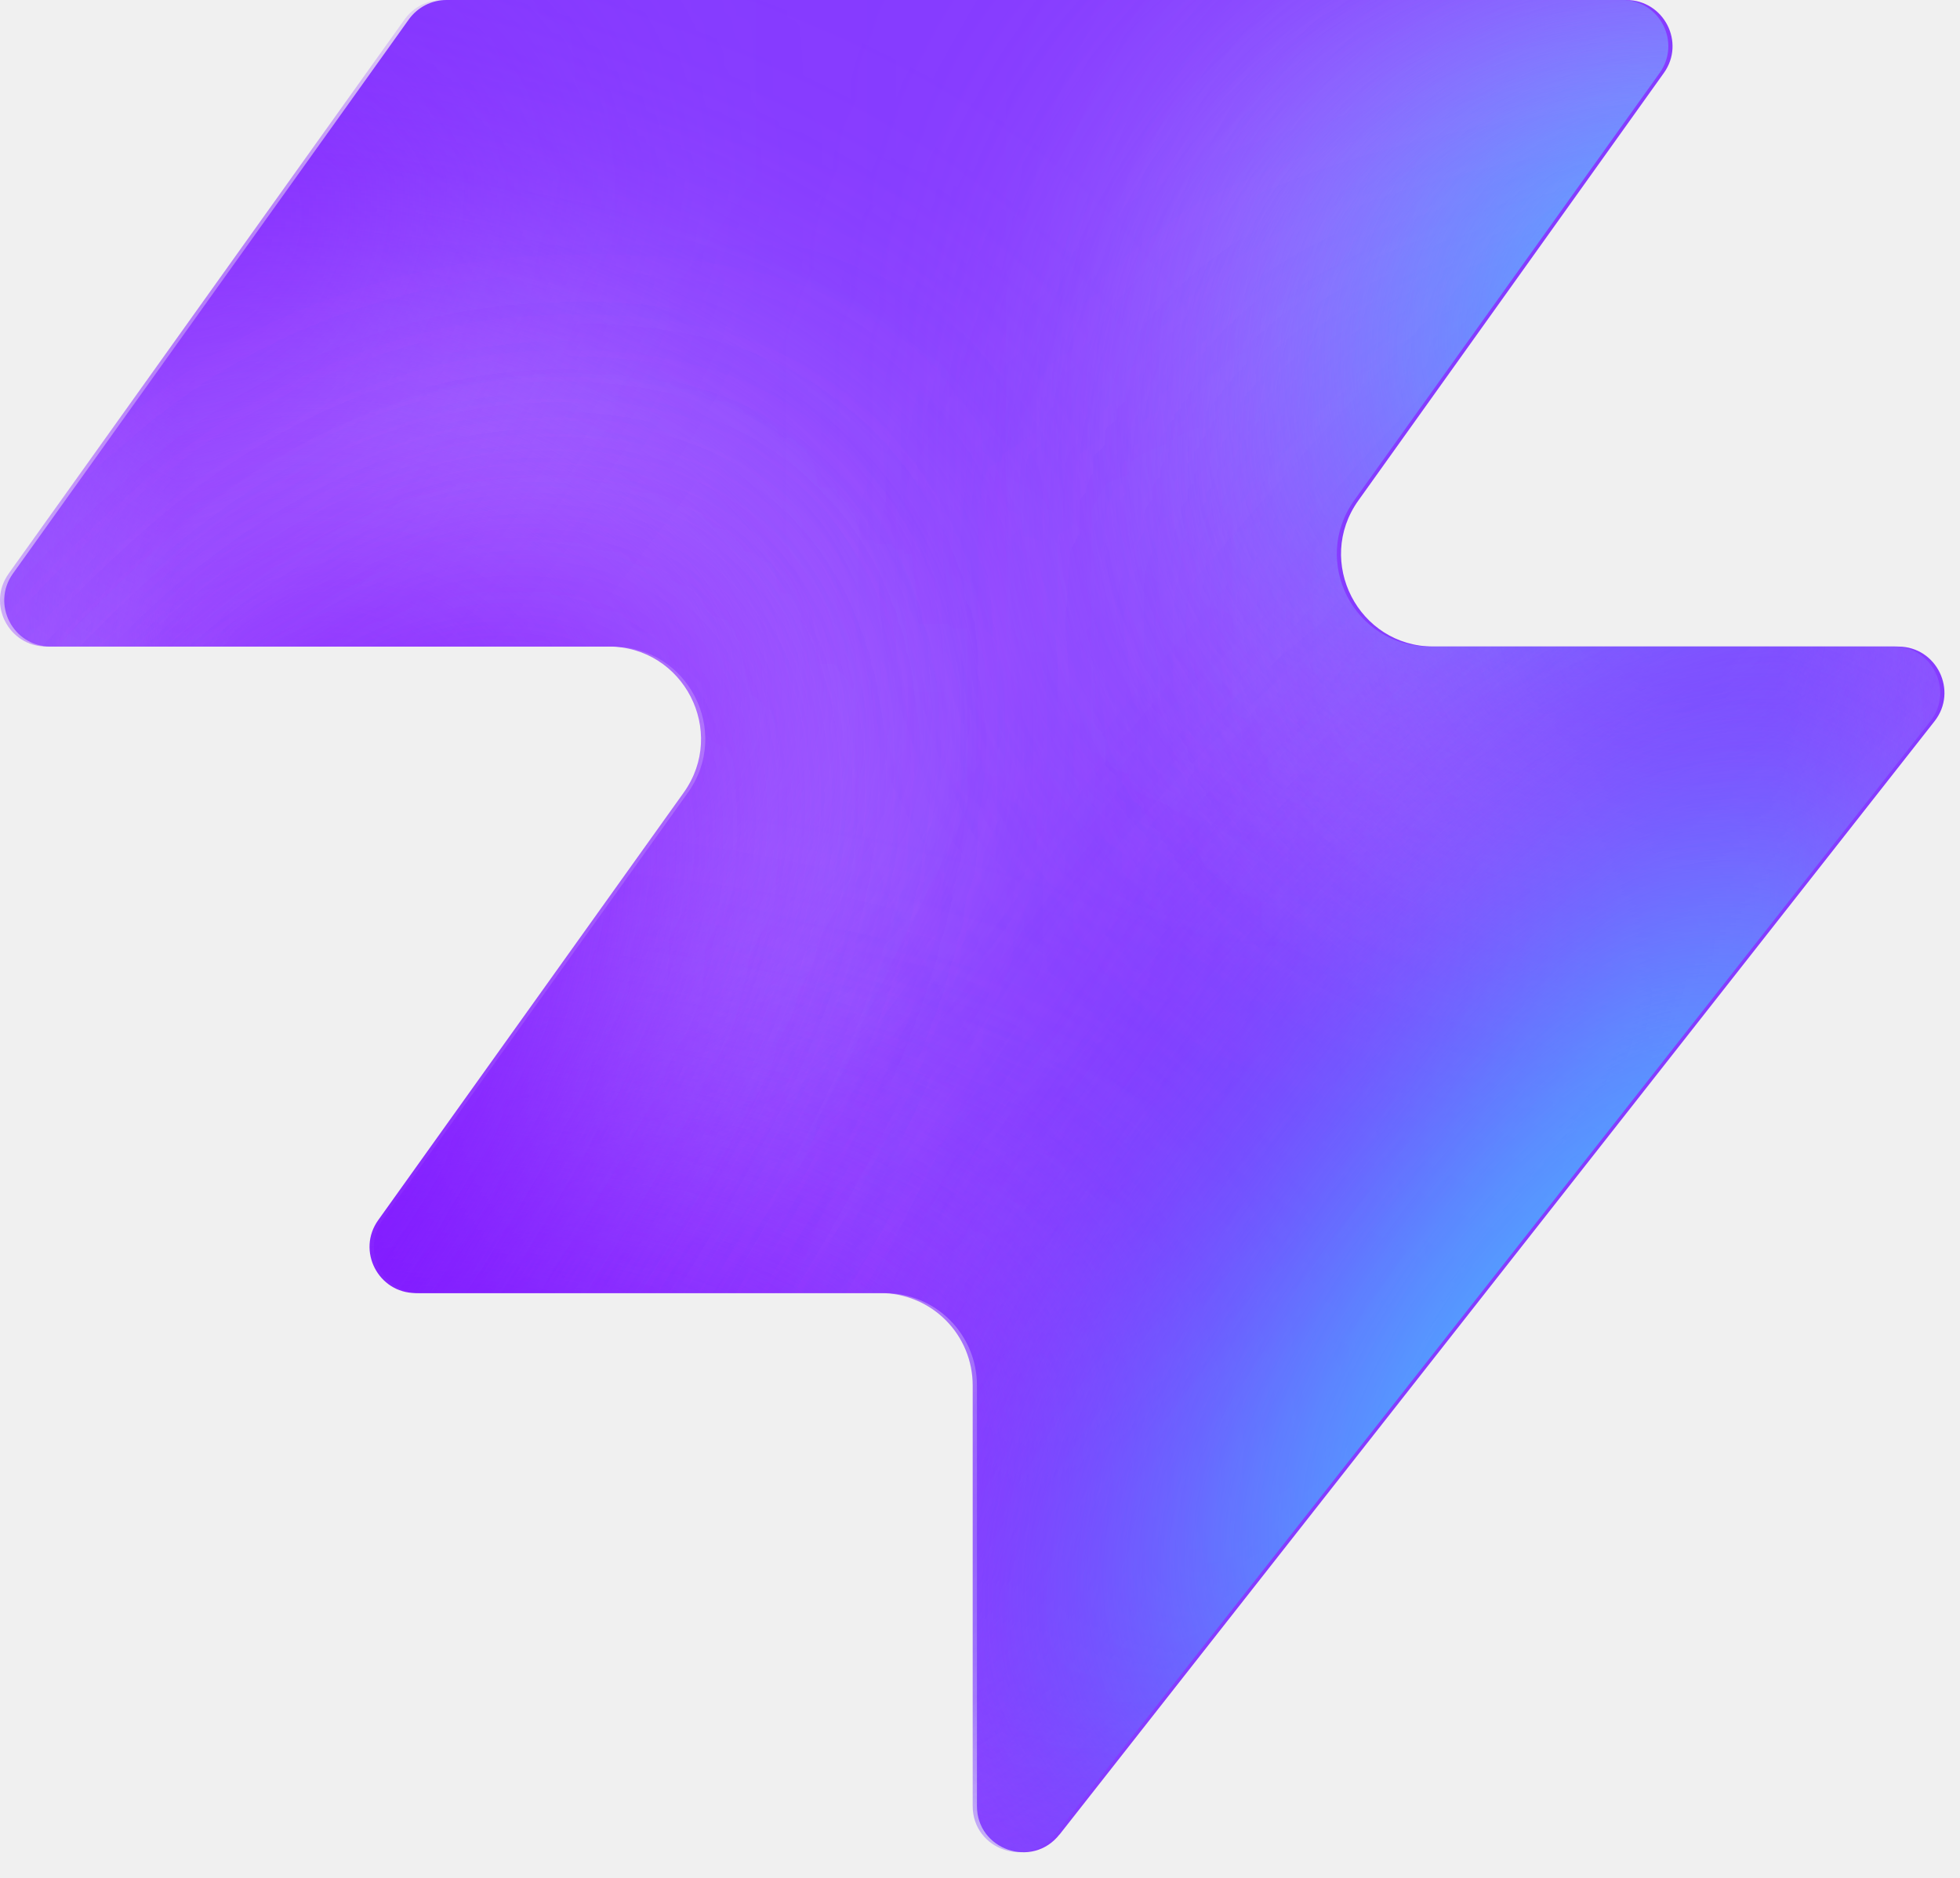
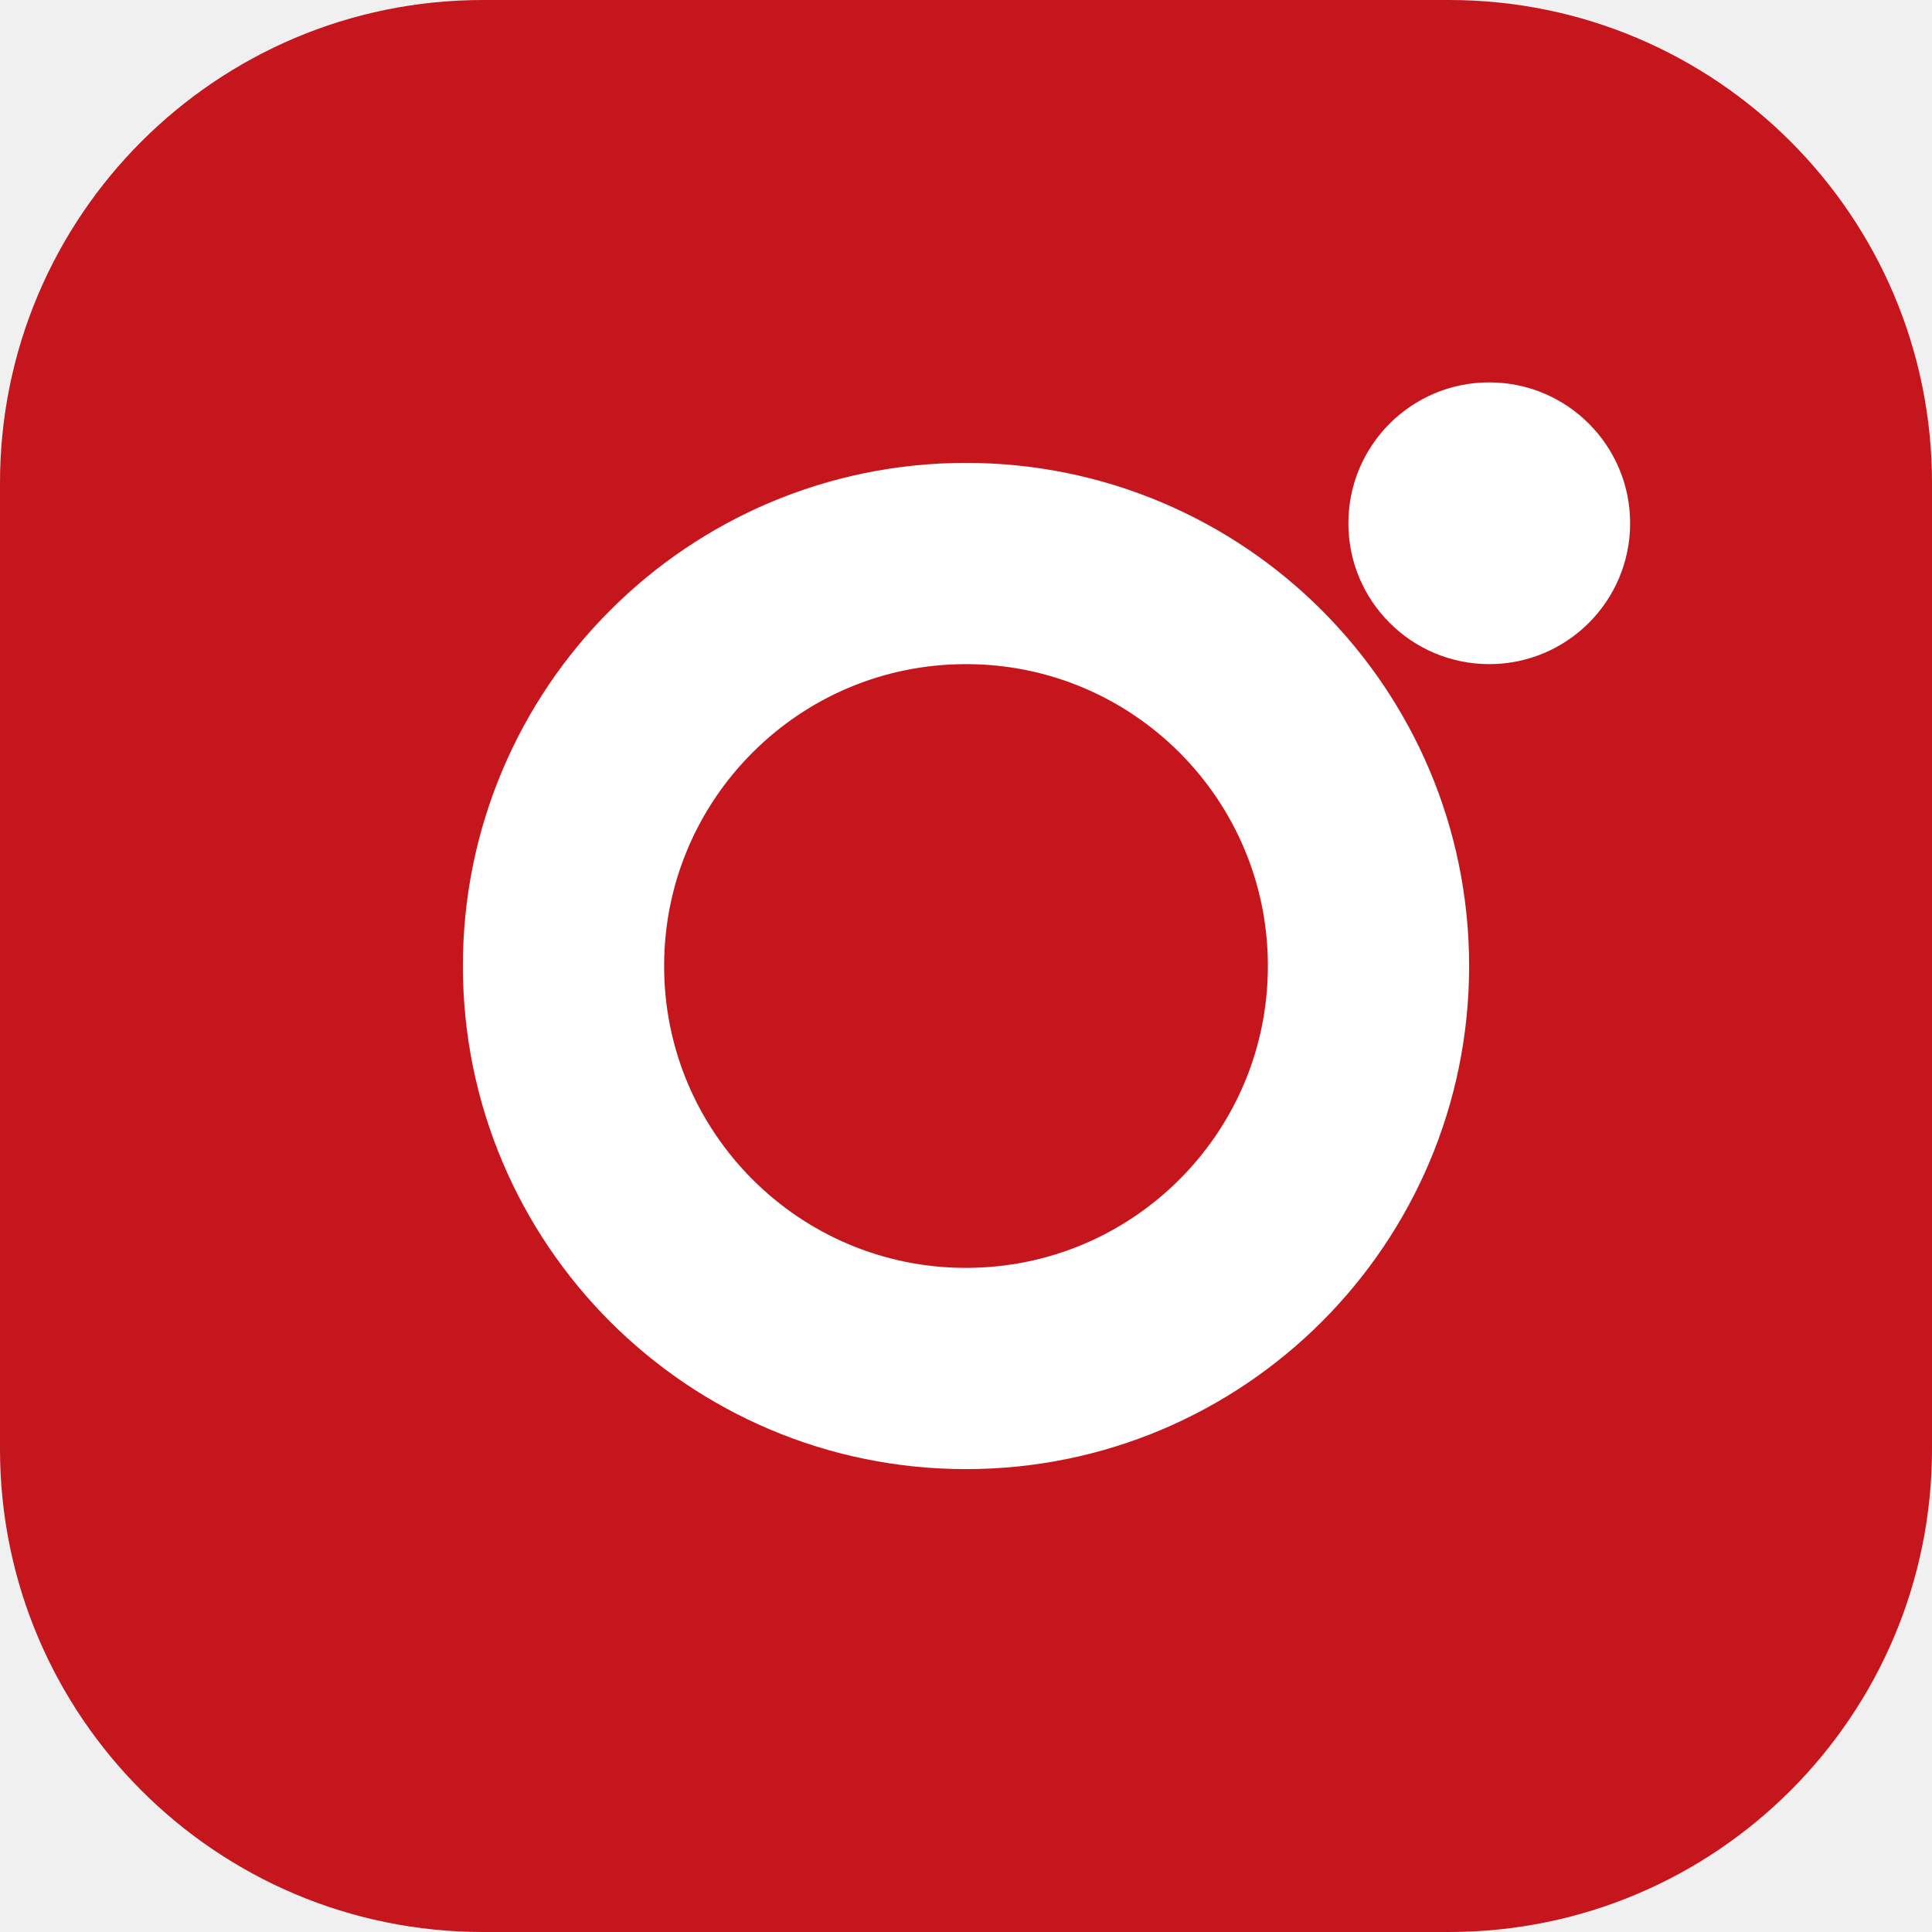
- <svg xmlns="http://www.w3.org/2000/svg" width="48" height="46" fill="none" viewBox="0 0 48 46">
-   <path fill="#863bff" d="M25.946 44.938c-.664.845-2.021.375-2.021-.698V33.937a2.26 2.26 0 0 0-2.262-2.262H10.287c-.92 0-1.456-1.04-.92-1.788l7.48-10.471c1.07-1.497 0-3.578-1.842-3.578H1.237c-.92 0-1.456-1.04-.92-1.788L10.013.474c.214-.297.556-.474.92-.474h28.894c.92 0 1.456 1.04.92 1.788l-7.48 10.471c-1.07 1.498 0 3.579 1.842 3.579h11.377c.943 0 1.473 1.088.89 1.83L25.947 44.94z" style="fill:#863bff;fill:color(display-p3 .525 .23 1);fill-opacity:1" />
-   <mask id="a" width="48" height="46" x="0" y="0" maskUnits="userSpaceOnUse" style="mask-type:alpha">
-     <path fill="#000" d="M25.842 44.938c-.664.844-2.021.375-2.021-.698V33.937a2.26 2.26 0 0 0-2.262-2.262H10.183c-.92 0-1.456-1.04-.92-1.788l7.48-10.471c1.07-1.498 0-3.579-1.842-3.579H1.133c-.92 0-1.456-1.04-.92-1.787L9.91.473c.214-.297.556-.474.92-.474h28.894c.92 0 1.456 1.04.92 1.788l-7.48 10.471c-1.07 1.498 0 3.578 1.842 3.578h11.377c.943 0 1.473 1.088.89 1.832L25.843 44.94z" style="fill:#000;fill-opacity:1" />
-   </mask>
-   <g mask="url(#a)">
-     <g filter="url(#b)">
-       <ellipse cx="5.508" cy="14.704" fill="#ede6ff" rx="5.508" ry="14.704" style="fill:#ede6ff;fill:color(display-p3 .927 .903 1);fill-opacity:1" transform="matrix(.00324 1 1 -.00324 -4.47 31.516)" />
-     </g>
-     <g filter="url(#c)">
-       <ellipse cx="10.399" cy="29.851" fill="#ede6ff" rx="10.399" ry="29.851" style="fill:#ede6ff;fill:color(display-p3 .927 .903 1);fill-opacity:1" transform="matrix(.00324 1 1 -.00324 -39.328 7.883)" />
-     </g>
-     <g filter="url(#d)">
-       <ellipse cx="5.508" cy="30.487" fill="#7e14ff" rx="5.508" ry="30.487" style="fill:#7e14ff;fill:color(display-p3 .492 .077 1);fill-opacity:1" transform="rotate(89.814 -25.913 -14.639)scale(1 -1)" />
-     </g>
-     <g filter="url(#e)">
-       <ellipse cx="5.508" cy="30.599" fill="#7e14ff" rx="5.508" ry="30.599" style="fill:#7e14ff;fill:color(display-p3 .492 .077 1);fill-opacity:1" transform="rotate(89.814 -32.644 -3.334)scale(1 -1)" />
-     </g>
-     <g filter="url(#f)">
-       <ellipse cx="5.508" cy="30.599" fill="#7e14ff" rx="5.508" ry="30.599" style="fill:#7e14ff;fill:color(display-p3 .492 .077 1);fill-opacity:1" transform="matrix(.00324 1 1 -.00324 -34.34 30.47)" />
-     </g>
-     <g filter="url(#g)">
-       <ellipse cx="14.072" cy="22.078" fill="#ede6ff" rx="14.072" ry="22.078" style="fill:#ede6ff;fill:color(display-p3 .927 .903 1);fill-opacity:1" transform="rotate(93.35 24.506 48.493)scale(-1 1)" />
-     </g>
-     <g filter="url(#h)">
-       <ellipse cx="3.47" cy="21.501" fill="#7e14ff" rx="3.47" ry="21.501" style="fill:#7e14ff;fill:color(display-p3 .492 .077 1);fill-opacity:1" transform="rotate(89.009 28.708 47.59)scale(-1 1)" />
-     </g>
-     <g filter="url(#i)">
-       <ellipse cx="3.47" cy="21.501" fill="#7e14ff" rx="3.47" ry="21.501" style="fill:#7e14ff;fill:color(display-p3 .492 .077 1);fill-opacity:1" transform="rotate(89.009 28.708 47.59)scale(-1 1)" />
-     </g>
-     <g filter="url(#j)">
-       <ellipse cx=".387" cy="8.972" fill="#7e14ff" rx="4.407" ry="29.108" style="fill:#7e14ff;fill:color(display-p3 .492 .077 1);fill-opacity:1" transform="rotate(39.51 .387 8.972)" />
-     </g>
-     <g filter="url(#k)">
-       <ellipse cx="47.523" cy="-6.092" fill="#7e14ff" rx="4.407" ry="29.108" style="fill:#7e14ff;fill:color(display-p3 .492 .077 1);fill-opacity:1" transform="rotate(37.892 47.523 -6.092)" />
-     </g>
-     <g filter="url(#l)">
-       <ellipse cx="41.412" cy="6.333" fill="#47bfff" rx="5.971" ry="9.665" style="fill:#47bfff;fill:color(display-p3 .28 .748 1);fill-opacity:1" transform="rotate(37.892 41.412 6.333)" />
-     </g>
-     <g filter="url(#m)">
-       <ellipse cx="-1.879" cy="38.332" fill="#7e14ff" rx="4.407" ry="29.108" style="fill:#7e14ff;fill:color(display-p3 .492 .077 1);fill-opacity:1" transform="rotate(37.892 -1.88 38.332)" />
-     </g>
-     <g filter="url(#n)">
-       <ellipse cx="-1.879" cy="38.332" fill="#7e14ff" rx="4.407" ry="29.108" style="fill:#7e14ff;fill:color(display-p3 .492 .077 1);fill-opacity:1" transform="rotate(37.892 -1.88 38.332)" />
-     </g>
-     <g filter="url(#o)">
-       <ellipse cx="35.651" cy="29.907" fill="#7e14ff" rx="4.407" ry="29.108" style="fill:#7e14ff;fill:color(display-p3 .492 .077 1);fill-opacity:1" transform="rotate(37.892 35.651 29.907)" />
-     </g>
-     <g filter="url(#p)">
-       <ellipse cx="38.418" cy="32.4" fill="#47bfff" rx="5.971" ry="15.297" style="fill:#47bfff;fill:color(display-p3 .28 .748 1);fill-opacity:1" transform="rotate(37.892 38.418 32.4)" />
-     </g>
-   </g>
-   <defs>
-     <filter id="b" width="60.045" height="41.654" x="-19.77" y="16.149" color-interpolation-filters="sRGB" filterUnits="userSpaceOnUse">
-       <feFlood flood-opacity="0" result="BackgroundImageFix" />
-       <feBlend in="SourceGraphic" in2="BackgroundImageFix" result="shape" />
-       <feGaussianBlur result="effect1_foregroundBlur_2002_17158" stdDeviation="7.659" />
-     </filter>
-     <filter id="c" width="90.34" height="51.437" x="-54.613" y="-7.533" color-interpolation-filters="sRGB" filterUnits="userSpaceOnUse">
-       <feFlood flood-opacity="0" result="BackgroundImageFix" />
-       <feBlend in="SourceGraphic" in2="BackgroundImageFix" result="shape" />
-       <feGaussianBlur result="effect1_foregroundBlur_2002_17158" stdDeviation="7.659" />
-     </filter>
-     <filter id="d" width="79.355" height="29.4" x="-49.64" y="2.03" color-interpolation-filters="sRGB" filterUnits="userSpaceOnUse">
-       <feFlood flood-opacity="0" result="BackgroundImageFix" />
-       <feBlend in="SourceGraphic" in2="BackgroundImageFix" result="shape" />
-       <feGaussianBlur result="effect1_foregroundBlur_2002_17158" stdDeviation="4.596" />
-     </filter>
-     <filter id="e" width="79.579" height="29.4" x="-45.045" y="20.029" color-interpolation-filters="sRGB" filterUnits="userSpaceOnUse">
-       <feFlood flood-opacity="0" result="BackgroundImageFix" />
-       <feBlend in="SourceGraphic" in2="BackgroundImageFix" result="shape" />
-       <feGaussianBlur result="effect1_foregroundBlur_2002_17158" stdDeviation="4.596" />
-     </filter>
-     <filter id="f" width="79.579" height="29.4" x="-43.513" y="21.178" color-interpolation-filters="sRGB" filterUnits="userSpaceOnUse">
-       <feFlood flood-opacity="0" result="BackgroundImageFix" />
-       <feBlend in="SourceGraphic" in2="BackgroundImageFix" result="shape" />
-       <feGaussianBlur result="effect1_foregroundBlur_2002_17158" stdDeviation="4.596" />
-     </filter>
-     <filter id="g" width="74.749" height="58.852" x="15.756" y="-17.901" color-interpolation-filters="sRGB" filterUnits="userSpaceOnUse">
-       <feFlood flood-opacity="0" result="BackgroundImageFix" />
-       <feBlend in="SourceGraphic" in2="BackgroundImageFix" result="shape" />
-       <feGaussianBlur result="effect1_foregroundBlur_2002_17158" stdDeviation="7.659" />
-     </filter>
-     <filter id="h" width="61.377" height="25.362" x="23.548" y="2.284" color-interpolation-filters="sRGB" filterUnits="userSpaceOnUse">
-       <feFlood flood-opacity="0" result="BackgroundImageFix" />
-       <feBlend in="SourceGraphic" in2="BackgroundImageFix" result="shape" />
-       <feGaussianBlur result="effect1_foregroundBlur_2002_17158" stdDeviation="4.596" />
-     </filter>
-     <filter id="i" width="61.377" height="25.362" x="23.548" y="2.284" color-interpolation-filters="sRGB" filterUnits="userSpaceOnUse">
-       <feFlood flood-opacity="0" result="BackgroundImageFix" />
-       <feBlend in="SourceGraphic" in2="BackgroundImageFix" result="shape" />
-       <feGaussianBlur result="effect1_foregroundBlur_2002_17158" stdDeviation="4.596" />
-     </filter>
-     <filter id="j" width="56.045" height="63.649" x="-27.636" y="-22.853" color-interpolation-filters="sRGB" filterUnits="userSpaceOnUse">
-       <feFlood flood-opacity="0" result="BackgroundImageFix" />
-       <feBlend in="SourceGraphic" in2="BackgroundImageFix" result="shape" />
-       <feGaussianBlur result="effect1_foregroundBlur_2002_17158" stdDeviation="4.596" />
-     </filter>
-     <filter id="k" width="54.814" height="64.646" x="20.116" y="-38.415" color-interpolation-filters="sRGB" filterUnits="userSpaceOnUse">
-       <feFlood flood-opacity="0" result="BackgroundImageFix" />
-       <feBlend in="SourceGraphic" in2="BackgroundImageFix" result="shape" />
-       <feGaussianBlur result="effect1_foregroundBlur_2002_17158" stdDeviation="4.596" />
-     </filter>
-     <filter id="l" width="33.541" height="35.313" x="24.641" y="-11.323" color-interpolation-filters="sRGB" filterUnits="userSpaceOnUse">
-       <feFlood flood-opacity="0" result="BackgroundImageFix" />
-       <feBlend in="SourceGraphic" in2="BackgroundImageFix" result="shape" />
-       <feGaussianBlur result="effect1_foregroundBlur_2002_17158" stdDeviation="4.596" />
-     </filter>
-     <filter id="m" width="54.814" height="64.646" x="-29.286" y="6.009" color-interpolation-filters="sRGB" filterUnits="userSpaceOnUse">
-       <feFlood flood-opacity="0" result="BackgroundImageFix" />
-       <feBlend in="SourceGraphic" in2="BackgroundImageFix" result="shape" />
-       <feGaussianBlur result="effect1_foregroundBlur_2002_17158" stdDeviation="4.596" />
-     </filter>
-     <filter id="n" width="54.814" height="64.646" x="-29.286" y="6.009" color-interpolation-filters="sRGB" filterUnits="userSpaceOnUse">
-       <feFlood flood-opacity="0" result="BackgroundImageFix" />
-       <feBlend in="SourceGraphic" in2="BackgroundImageFix" result="shape" />
-       <feGaussianBlur result="effect1_foregroundBlur_2002_17158" stdDeviation="4.596" />
-     </filter>
-     <filter id="o" width="54.814" height="64.646" x="8.244" y="-2.416" color-interpolation-filters="sRGB" filterUnits="userSpaceOnUse">
-       <feFlood flood-opacity="0" result="BackgroundImageFix" />
-       <feBlend in="SourceGraphic" in2="BackgroundImageFix" result="shape" />
-       <feGaussianBlur result="effect1_foregroundBlur_2002_17158" stdDeviation="4.596" />
-     </filter>
-     <filter id="p" width="39.409" height="43.623" x="18.713" y="10.588" color-interpolation-filters="sRGB" filterUnits="userSpaceOnUse">
-       <feFlood flood-opacity="0" result="BackgroundImageFix" />
-       <feBlend in="SourceGraphic" in2="BackgroundImageFix" result="shape" />
-       <feGaussianBlur result="effect1_foregroundBlur_2002_17158" stdDeviation="4.596" />
-     </filter>
-   </defs>
+ <svg xmlns="http://www.w3.org/2000/svg" viewBox="0 0 48 48">
+   <rect width="48" height="48" rx="12" fill="#C4161C" />
+   <circle cx="24" cy="24" r="10" fill="none" stroke="#fff" stroke-width="5" />
+   <circle cx="37" cy="13" r="3.5" fill="#fff" />
</svg>
